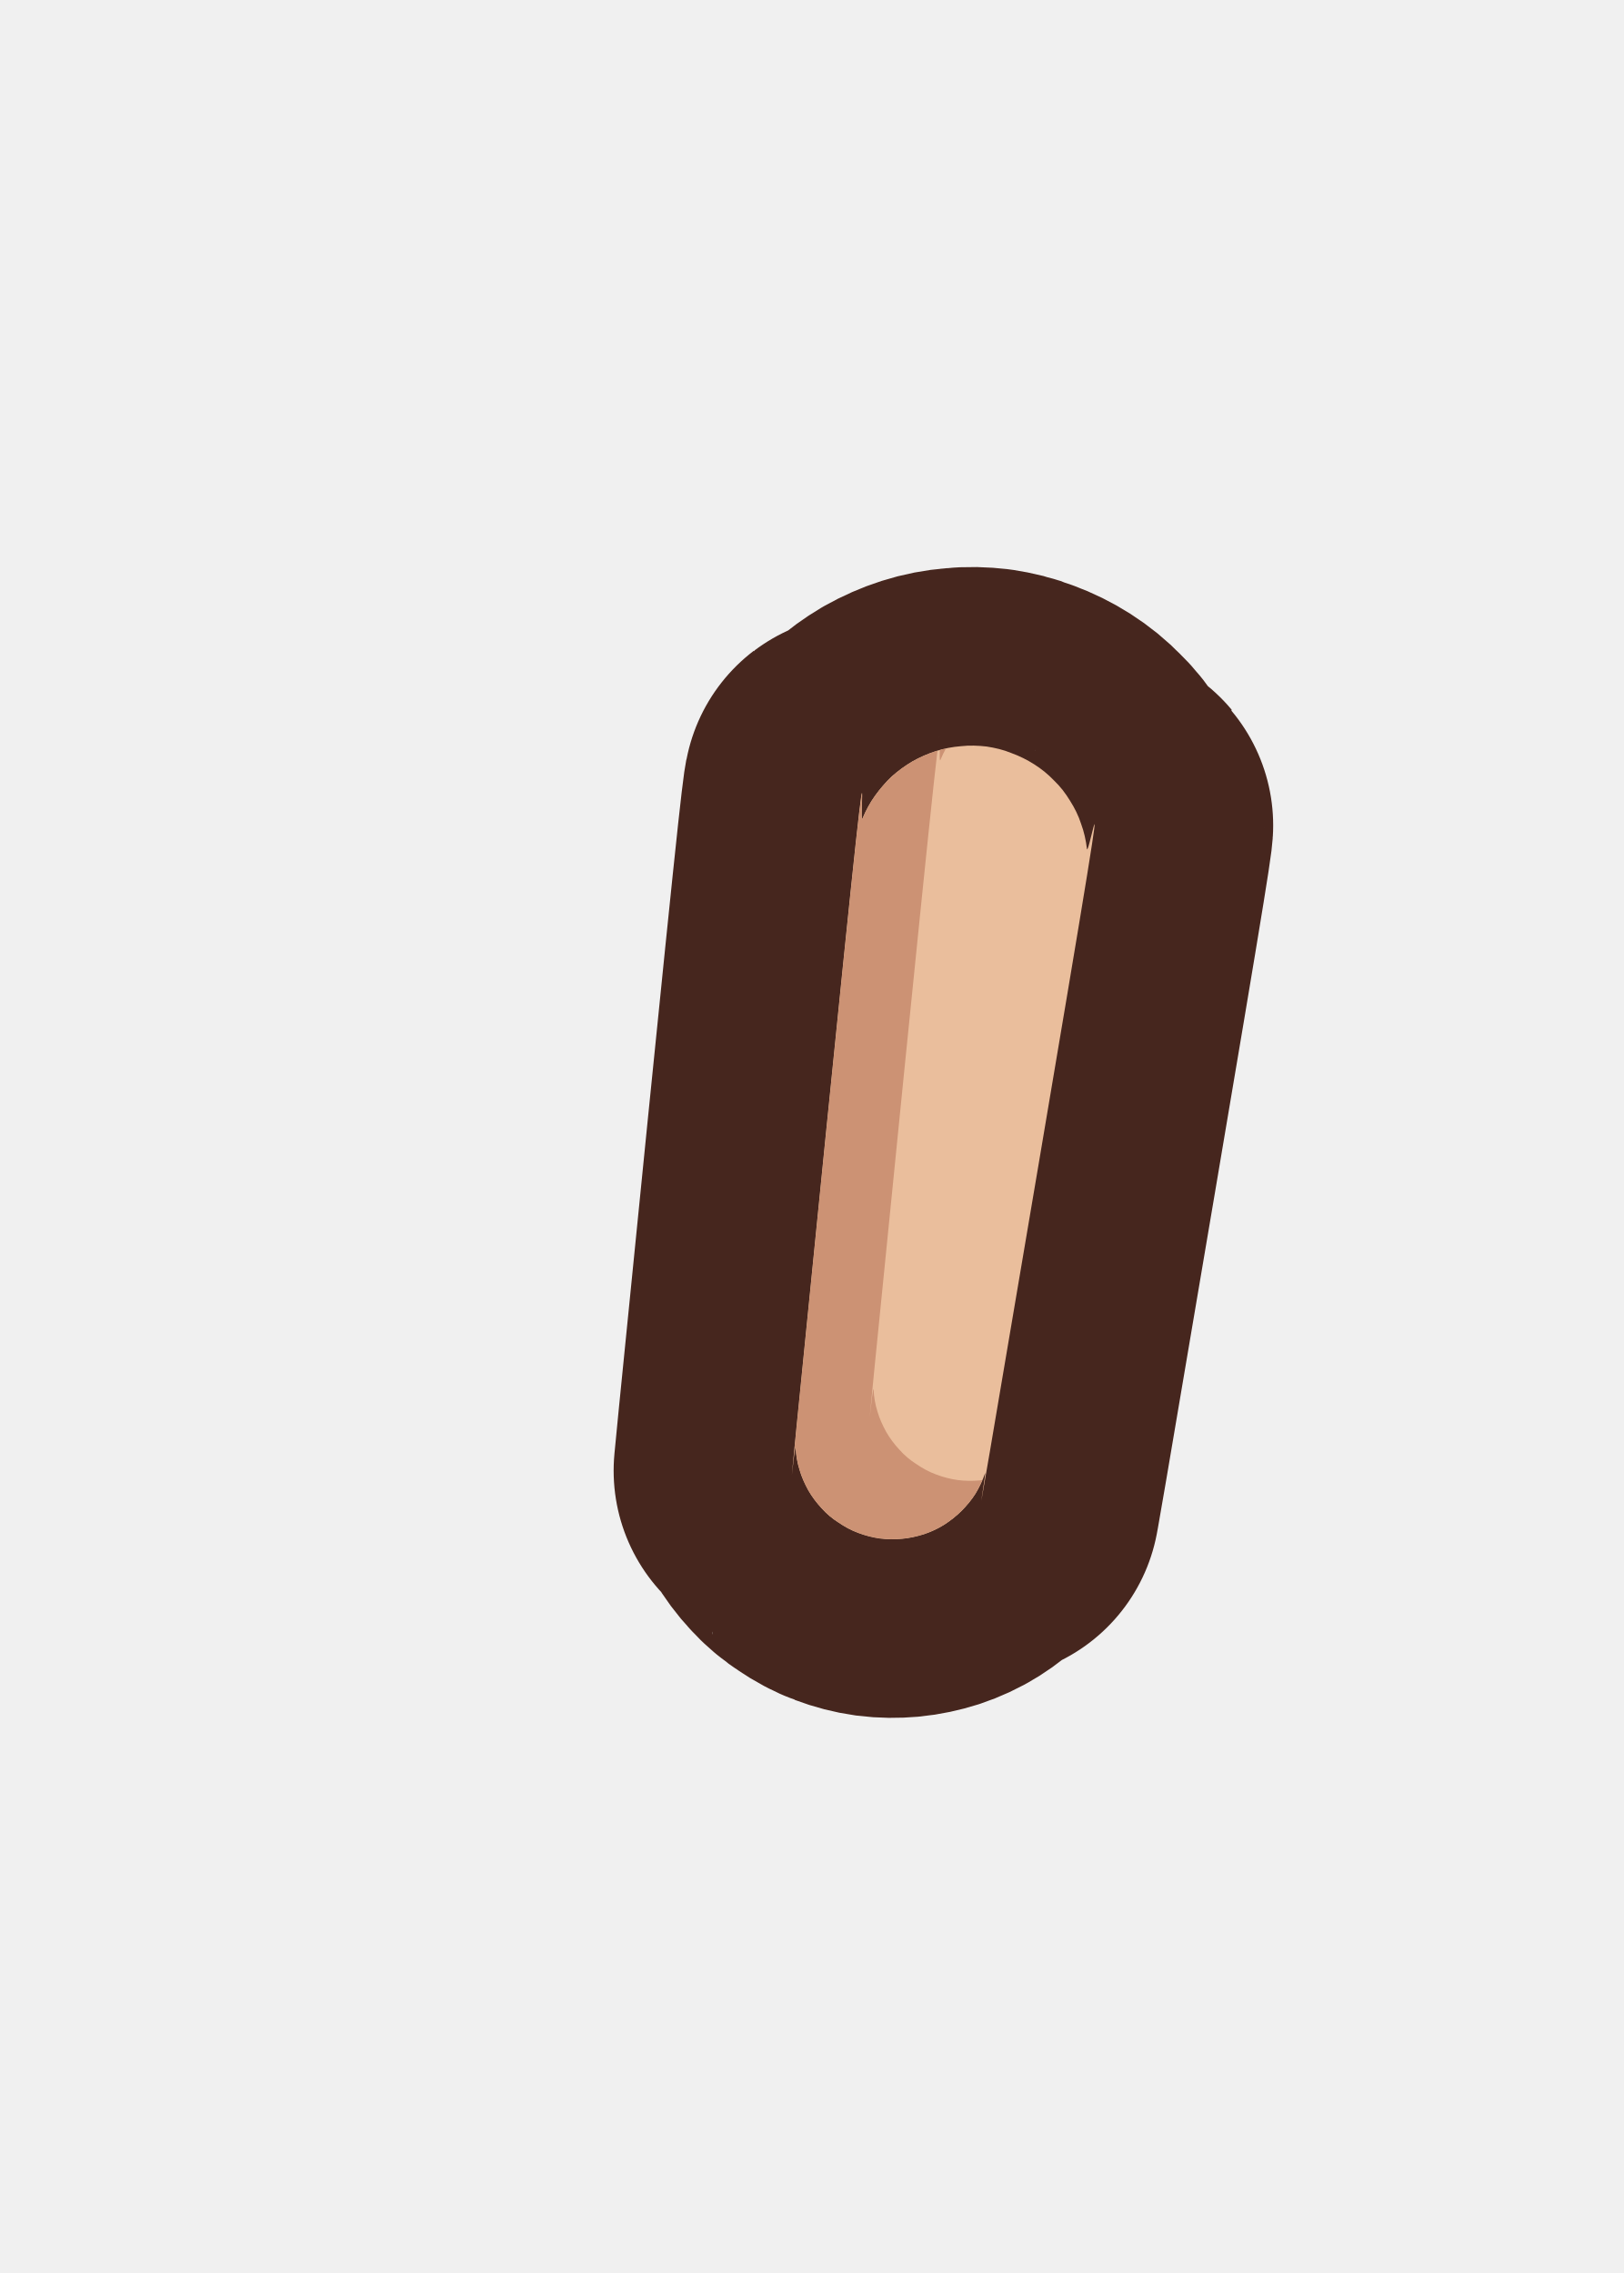
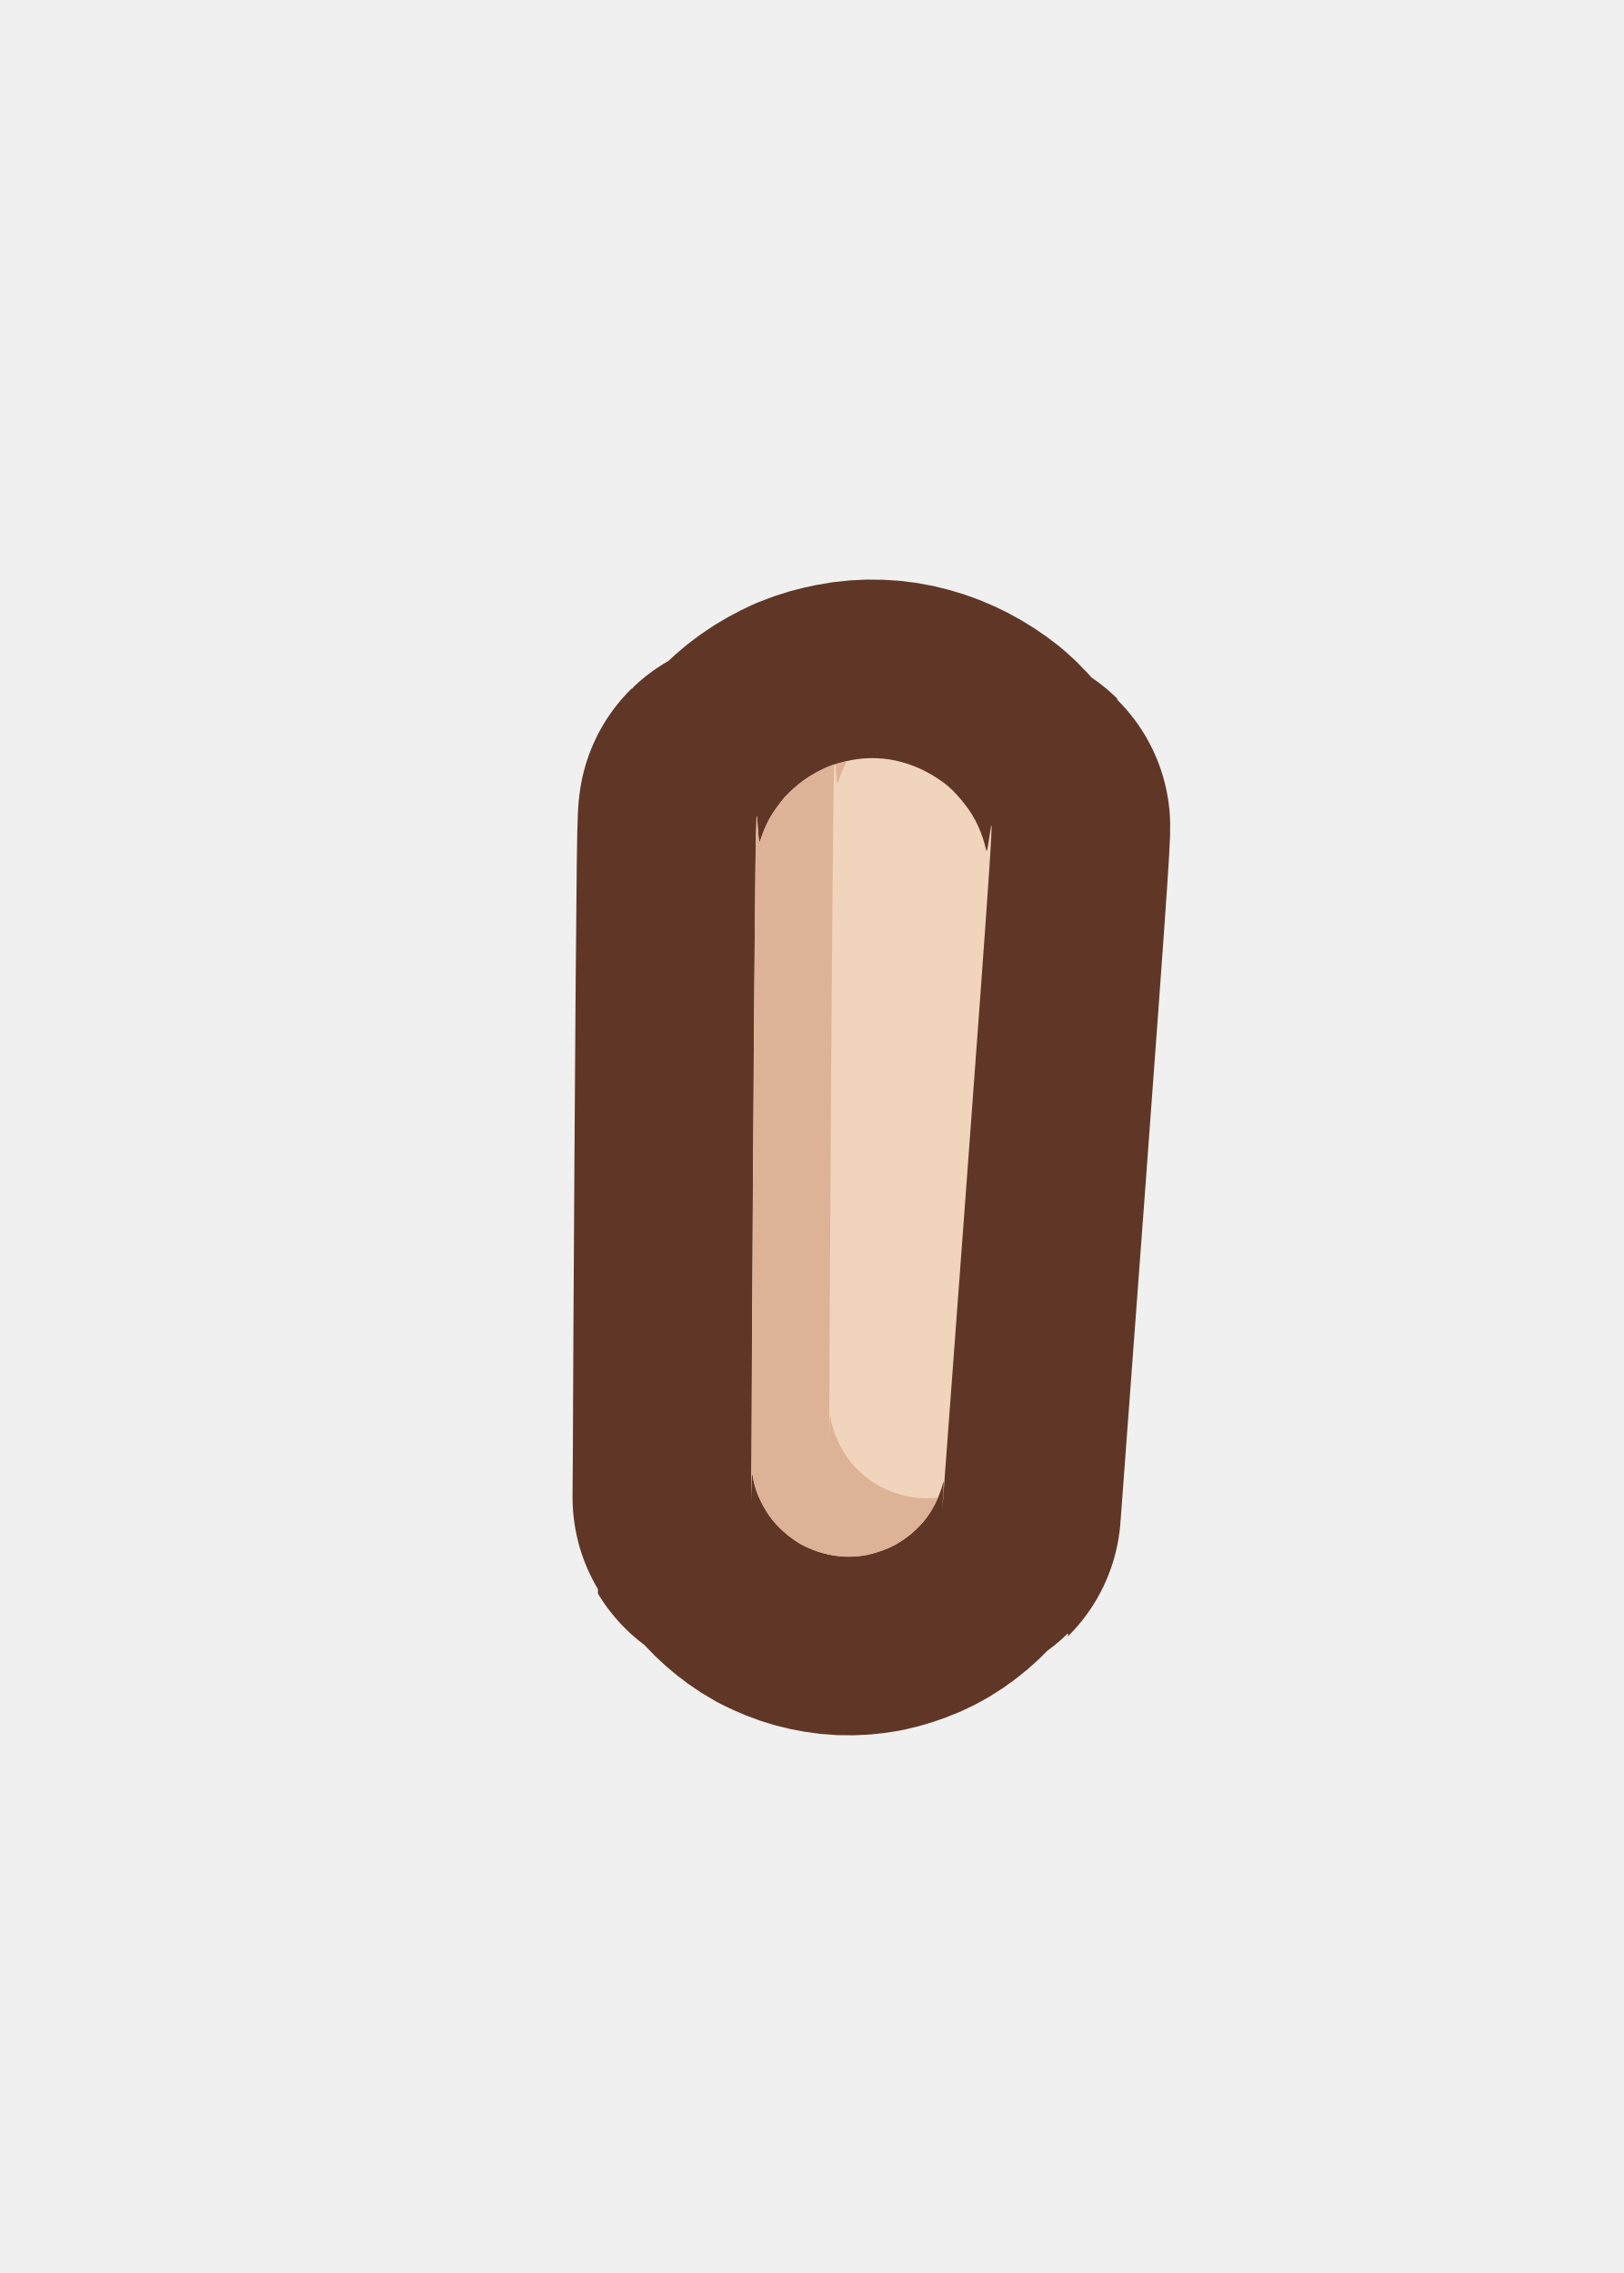
- <svg xmlns="http://www.w3.org/2000/svg" width="20" height="28" viewBox="-10 -19 5 7" shape-rendering="geometricPrecision">
+ <svg xmlns="http://www.w3.org/2000/svg" width="20" height="28" viewBox="-7 -21 5 7" shape-rendering="geometricPrecision">
  <defs>
    <g id="g0">
-       <path d="M-7.547,-14.609 C-7.577,-14.299 -7.552,-14.564 -7.550,-14.541 C-7.549,-14.518 -7.545,-14.495 -7.538,-14.473 C-7.532,-14.452 -7.522,-14.430 -7.511,-14.410 C-7.500,-14.391 -7.486,-14.372 -7.470,-14.355 C-7.455,-14.338 -7.437,-14.323 -7.418,-14.311 C-7.399,-14.298 -7.379,-14.287 -7.357,-14.279 C-7.336,-14.271 -7.313,-14.265 -7.291,-14.262 C-7.268,-14.259 -7.245,-14.259 -7.222,-14.261 C-7.200,-14.263 -7.177,-14.268 -7.155,-14.275 C-7.134,-14.282 -7.112,-14.292 -7.093,-14.304 C-7.074,-14.316 -7.055,-14.331 -7.039,-14.347 C-7.023,-14.363 -7.008,-14.381 -6.996,-14.400 C-6.984,-14.420 -6.974,-14.441 -6.967,-14.462 C-6.960,-14.484 -7.005,-14.222 -6.952,-14.529 C-6.900,-14.837 -6.702,-15.998 -6.652,-16.308 C-6.602,-16.617 -6.650,-16.361 -6.653,-16.386 C-6.656,-16.412 -6.662,-16.439 -6.671,-16.463 C-6.679,-16.488 -6.691,-16.512 -6.705,-16.534 C-6.719,-16.557 -6.735,-16.578 -6.754,-16.596 C-6.772,-16.615 -6.793,-16.632 -6.815,-16.646 C-6.837,-16.660 -6.861,-16.672 -6.886,-16.681 C-6.910,-16.691 -6.936,-16.697 -6.962,-16.701 C-6.988,-16.704 -7.015,-16.705 -7.041,-16.702 C-7.067,-16.700 -7.093,-16.695 -7.118,-16.687 C-7.143,-16.679 -7.168,-16.668 -7.191,-16.655 C-7.213,-16.642 -7.235,-16.626 -7.254,-16.609 C-7.273,-16.591 -7.291,-16.570 -7.306,-16.549 C-7.321,-16.528 -7.334,-16.504 -7.344,-16.480 C-7.353,-16.455 -7.331,-16.715 -7.365,-16.404 C-7.399,-16.092 -7.516,-14.920 -7.547,-14.609 Z" />
+       <path d="M-4.686,-16.528 C-4.688,-16.216 -4.687,-16.482 -4.683,-16.459 C-4.680,-16.437 -4.674,-16.414 -4.665,-16.393 C-4.656,-16.372 -4.645,-16.352 -4.632,-16.333 C-4.619,-16.314 -4.603,-16.297 -4.586,-16.282 C-4.569,-16.267 -4.550,-16.253 -4.530,-16.242 C-4.510,-16.232 -4.489,-16.223 -4.467,-16.217 C-4.445,-16.211 -4.422,-16.207 -4.399,-16.206 C-4.376,-16.205 -4.353,-16.207 -4.331,-16.211 C-4.308,-16.216 -4.286,-16.223 -4.265,-16.232 C-4.244,-16.241 -4.224,-16.253 -4.206,-16.267 C-4.188,-16.280 -4.171,-16.297 -4.156,-16.314 C-4.142,-16.331 -4.129,-16.351 -4.119,-16.371 C-4.109,-16.392 -4.101,-16.414 -4.095,-16.436 C-4.090,-16.458 -4.110,-16.193 -4.087,-16.504 C-4.064,-16.815 -3.976,-17.990 -3.955,-18.303 C-3.934,-18.615 -3.958,-18.355 -3.963,-18.381 C-3.969,-18.407 -3.977,-18.432 -3.988,-18.456 C-3.999,-18.480 -4.013,-18.503 -4.029,-18.523 C-4.045,-18.544 -4.063,-18.564 -4.083,-18.581 C-4.103,-18.597 -4.126,-18.612 -4.149,-18.624 C-4.172,-18.636 -4.197,-18.646 -4.223,-18.653 C-4.248,-18.660 -4.274,-18.664 -4.301,-18.665 C-4.327,-18.666 -4.354,-18.664 -4.379,-18.659 C-4.405,-18.654 -4.431,-18.647 -4.455,-18.637 C-4.479,-18.626 -4.503,-18.613 -4.524,-18.598 C-4.545,-18.583 -4.565,-18.565 -4.583,-18.546 C-4.600,-18.526 -4.616,-18.504 -4.629,-18.482 C-4.642,-18.459 -4.652,-18.434 -4.660,-18.409 C-4.667,-18.384 -4.670,-18.645 -4.674,-18.331 C-4.678,-18.018 -4.685,-16.840 -4.686,-16.528 Z" />
    </g>
    <clipPath id="cg0">
-       <path d="M-7.547,-14.609 C-7.577,-14.299 -7.552,-14.564 -7.550,-14.541 C-7.549,-14.518 -7.545,-14.495 -7.538,-14.473 C-7.532,-14.452 -7.522,-14.430 -7.511,-14.410 C-7.500,-14.391 -7.486,-14.372 -7.470,-14.355 C-7.455,-14.338 -7.437,-14.323 -7.418,-14.311 C-7.399,-14.298 -7.379,-14.287 -7.357,-14.279 C-7.336,-14.271 -7.313,-14.265 -7.291,-14.262 C-7.268,-14.259 -7.245,-14.259 -7.222,-14.261 C-7.200,-14.263 -7.177,-14.268 -7.155,-14.275 C-7.134,-14.282 -7.112,-14.292 -7.093,-14.304 C-7.074,-14.316 -7.055,-14.331 -7.039,-14.347 C-7.023,-14.363 -7.008,-14.381 -6.996,-14.400 C-6.984,-14.420 -6.974,-14.441 -6.967,-14.462 C-6.960,-14.484 -7.005,-14.222 -6.952,-14.529 C-6.900,-14.837 -6.702,-15.998 -6.652,-16.308 C-6.602,-16.617 -6.650,-16.361 -6.653,-16.386 C-6.656,-16.412 -6.662,-16.439 -6.671,-16.463 C-6.679,-16.488 -6.691,-16.512 -6.705,-16.534 C-6.719,-16.557 -6.735,-16.578 -6.754,-16.596 C-6.772,-16.615 -6.793,-16.632 -6.815,-16.646 C-6.837,-16.660 -6.861,-16.672 -6.886,-16.681 C-6.910,-16.691 -6.936,-16.697 -6.962,-16.701 C-6.988,-16.704 -7.015,-16.705 -7.041,-16.702 C-7.067,-16.700 -7.093,-16.695 -7.118,-16.687 C-7.143,-16.679 -7.168,-16.668 -7.191,-16.655 C-7.213,-16.642 -7.235,-16.626 -7.254,-16.609 C-7.273,-16.591 -7.291,-16.570 -7.306,-16.549 C-7.321,-16.528 -7.334,-16.504 -7.344,-16.480 C-7.353,-16.455 -7.331,-16.715 -7.365,-16.404 C-7.399,-16.092 -7.516,-14.920 -7.547,-14.609 Z" />
+       <path d="M-4.686,-16.528 C-4.688,-16.216 -4.687,-16.482 -4.683,-16.459 C-4.680,-16.437 -4.674,-16.414 -4.665,-16.393 C-4.656,-16.372 -4.645,-16.352 -4.632,-16.333 C-4.619,-16.314 -4.603,-16.297 -4.586,-16.282 C-4.569,-16.267 -4.550,-16.253 -4.530,-16.242 C-4.510,-16.232 -4.489,-16.223 -4.467,-16.217 C-4.445,-16.211 -4.422,-16.207 -4.399,-16.206 C-4.376,-16.205 -4.353,-16.207 -4.331,-16.211 C-4.308,-16.216 -4.286,-16.223 -4.265,-16.232 C-4.244,-16.241 -4.224,-16.253 -4.206,-16.267 C-4.188,-16.280 -4.171,-16.297 -4.156,-16.314 C-4.142,-16.331 -4.129,-16.351 -4.119,-16.371 C-4.109,-16.392 -4.101,-16.414 -4.095,-16.436 C-4.090,-16.458 -4.110,-16.193 -4.087,-16.504 C-4.064,-16.815 -3.976,-17.990 -3.955,-18.303 C-3.934,-18.615 -3.958,-18.355 -3.963,-18.381 C-3.969,-18.407 -3.977,-18.432 -3.988,-18.456 C-3.999,-18.480 -4.013,-18.503 -4.029,-18.523 C-4.045,-18.544 -4.063,-18.564 -4.083,-18.581 C-4.103,-18.597 -4.126,-18.612 -4.149,-18.624 C-4.172,-18.636 -4.197,-18.646 -4.223,-18.653 C-4.248,-18.660 -4.274,-18.664 -4.301,-18.665 C-4.327,-18.666 -4.354,-18.664 -4.379,-18.659 C-4.405,-18.654 -4.431,-18.647 -4.455,-18.637 C-4.479,-18.626 -4.503,-18.613 -4.524,-18.598 C-4.545,-18.583 -4.565,-18.565 -4.583,-18.546 C-4.600,-18.526 -4.616,-18.504 -4.629,-18.482 C-4.642,-18.459 -4.652,-18.434 -4.660,-18.409 C-4.667,-18.384 -4.670,-18.645 -4.674,-18.331 C-4.678,-18.018 -4.685,-16.840 -4.686,-16.528 Z" />
    </clipPath>
    <mask id="msg0">
-       <rect x="-15" y="-24" width="15" height="17" fill="white" />
+       <rect x="-12" y="-26" width="15" height="17" fill="white" />
      <use href="#g0" fill="black" transform="translate(0.240,-0.180)" />
    </mask>
  </defs>
-   <use href="#g0" fill="none" stroke="rgb(70,38,30)" stroke-width="1.100" stroke-linejoin="round" />
-   <use href="#g0" fill="rgb(70,38,30)" />
-   <use href="#g0" fill="rgb(234,190,156)" />
+   <use href="#g0" fill="none" stroke="rgb(96,54,38)" stroke-width="1.100" stroke-linejoin="round" />
+   <use href="#g0" fill="rgb(96,54,38)" />
+   <use href="#g0" fill="rgb(240,212,188)" />
  <g clip-path="url(#cg0)">
-     <rect x="-15" y="-24" width="15" height="17" fill="rgb(204,146,116)" mask="url(#msg0)" />
+     <rect x="-12" y="-26" width="15" height="17" fill="rgb(222,178,150)" mask="url(#msg0)" />
  </g>
</svg>
